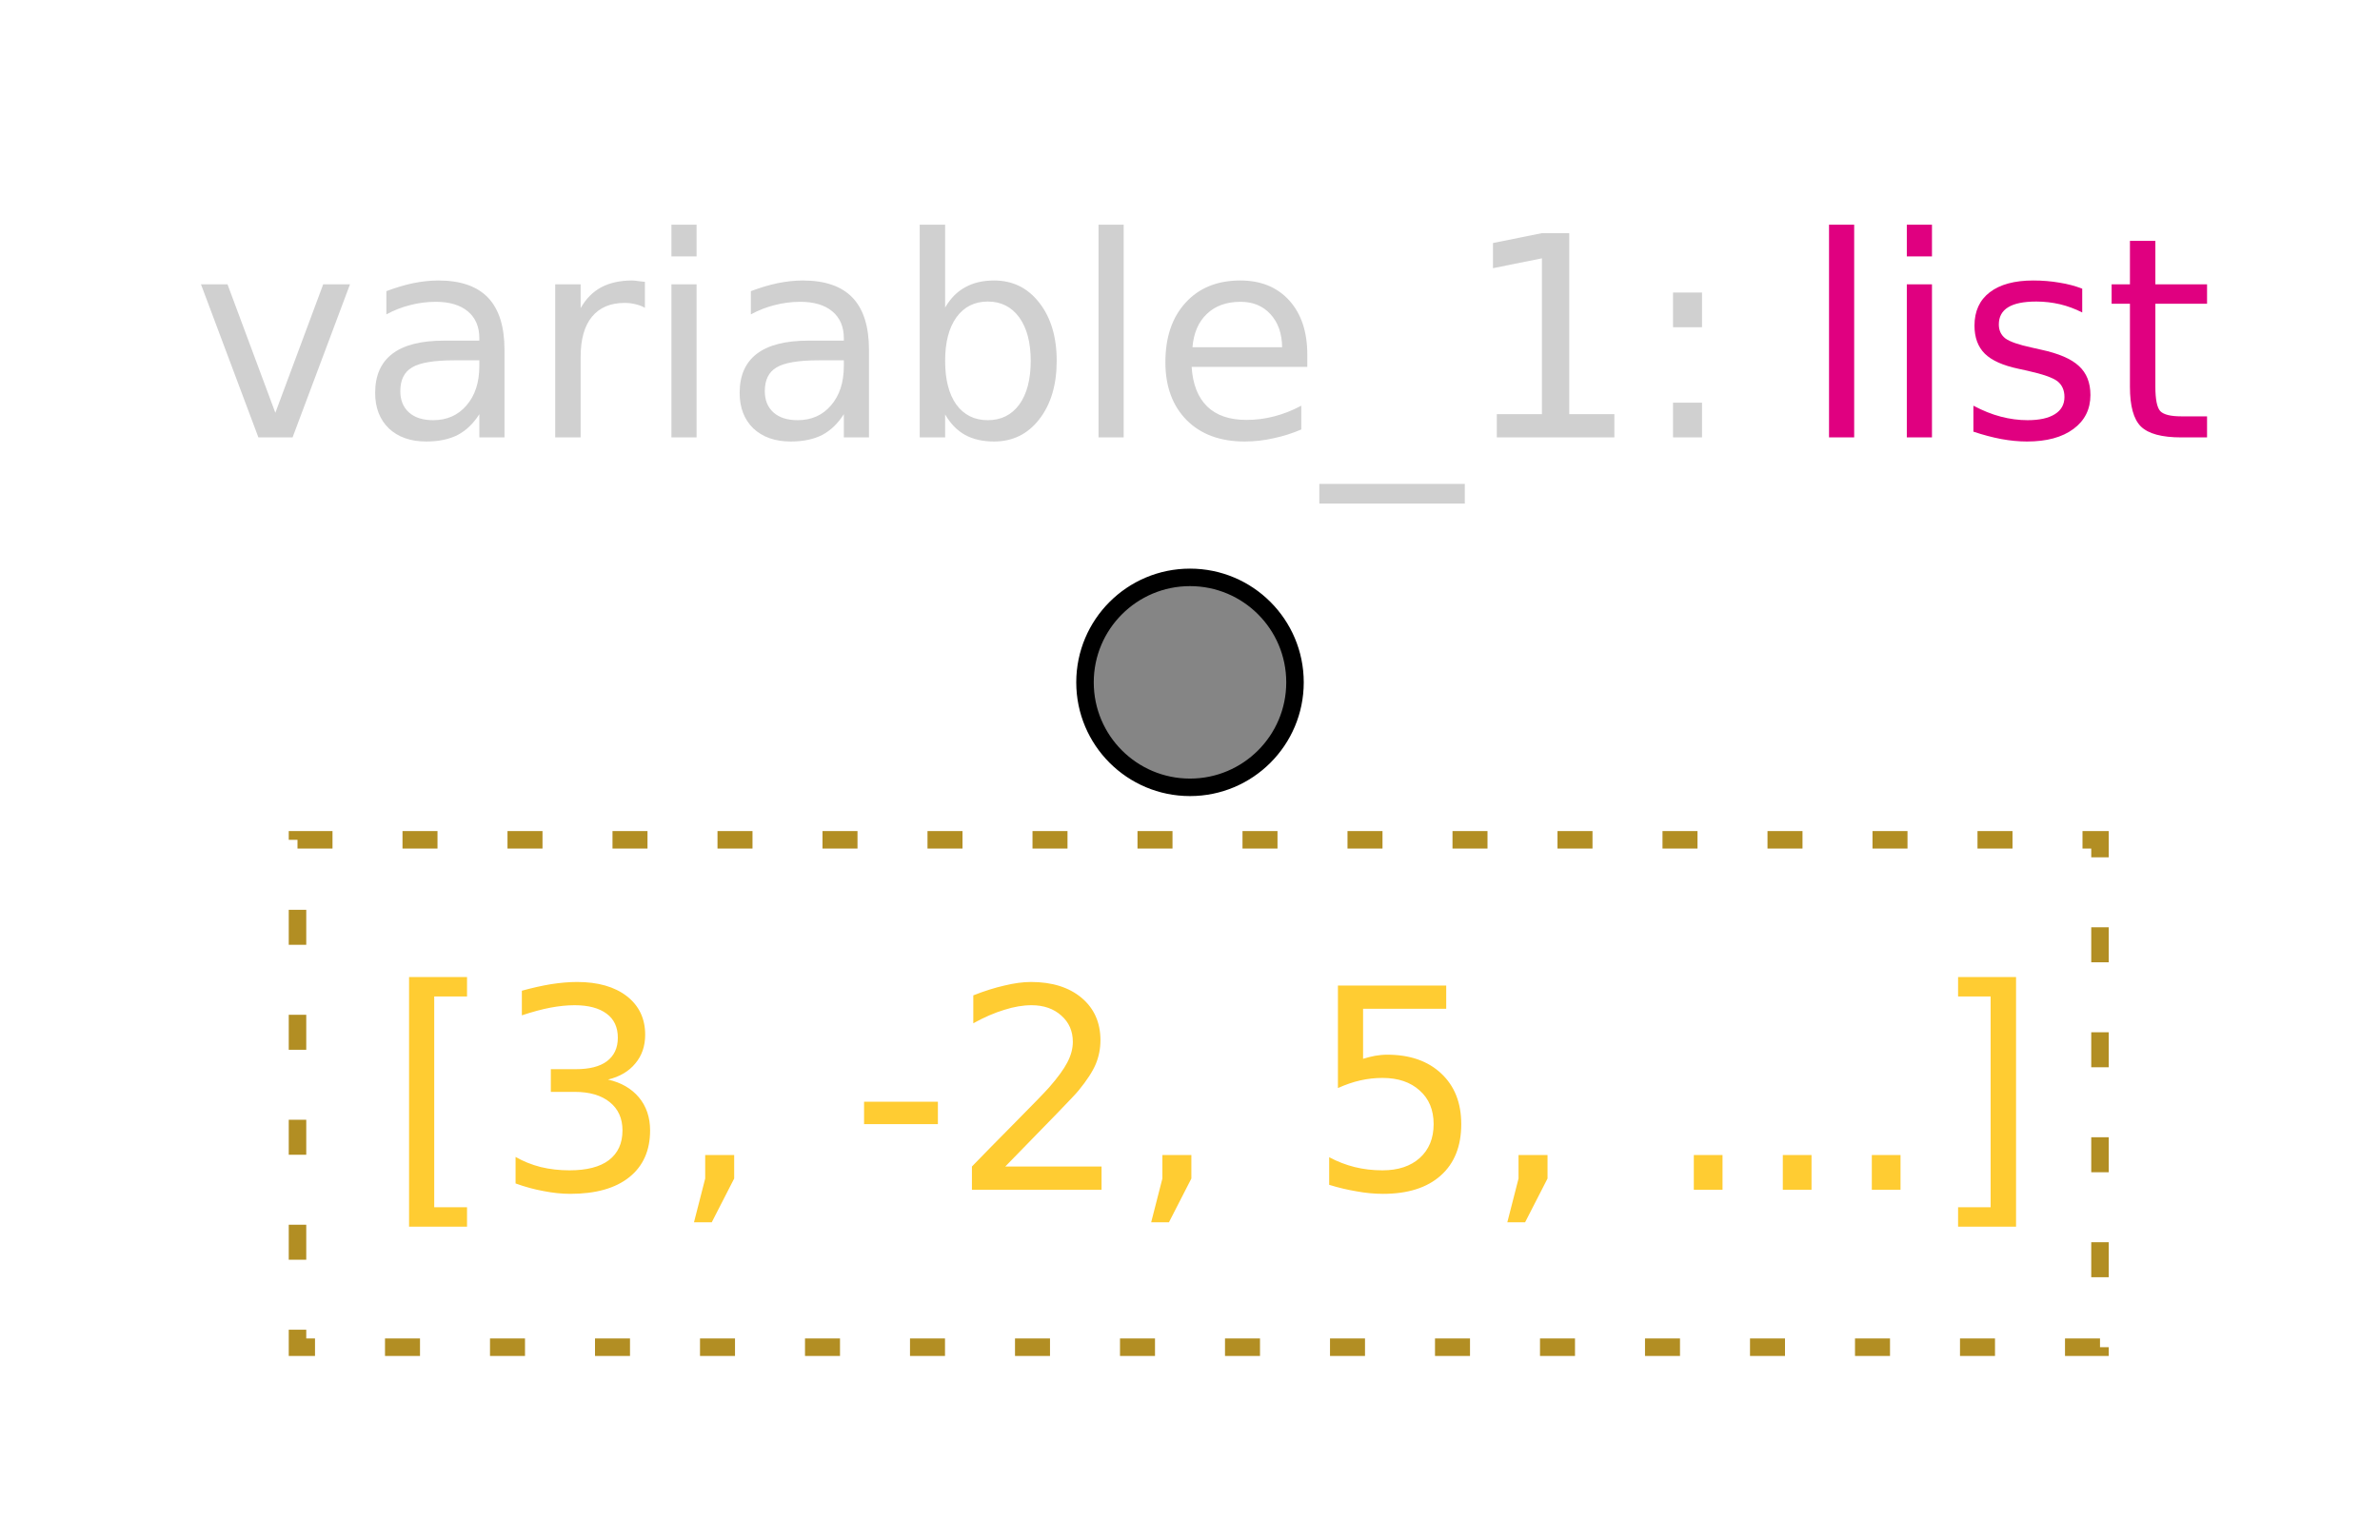
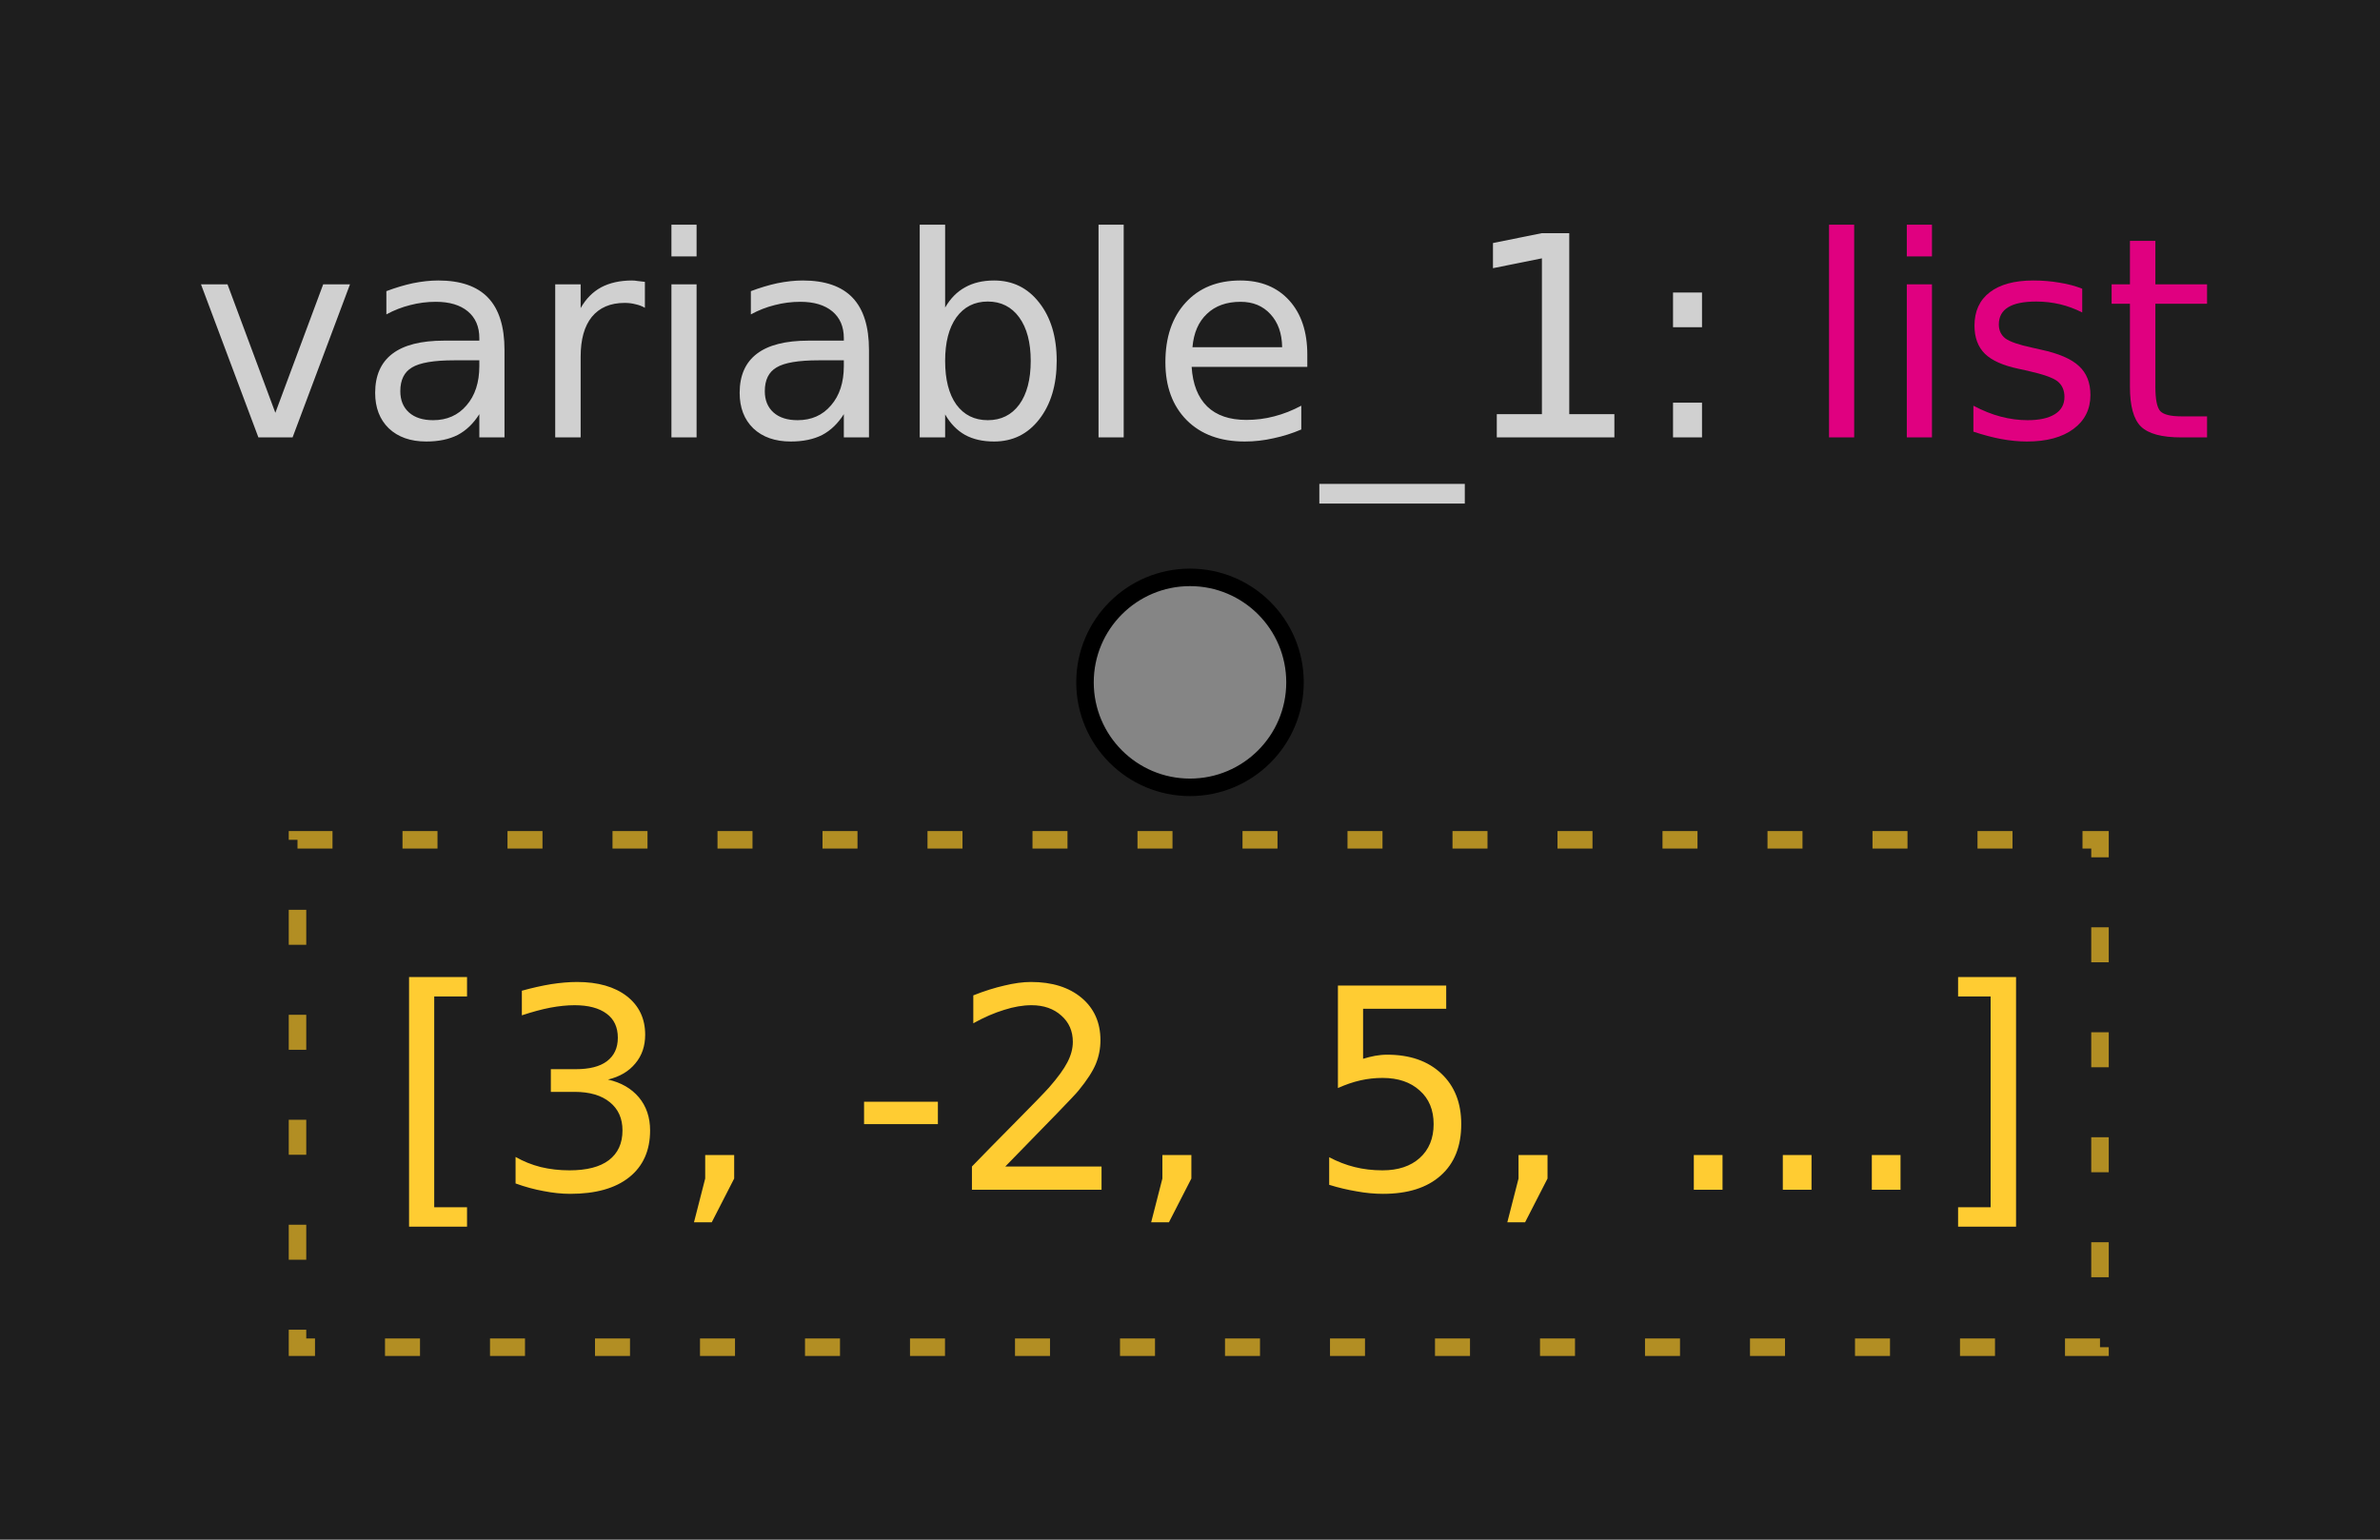
- <svg xmlns="http://www.w3.org/2000/svg" width="136.0" height="88.0" viewBox="23.0 47.0 136.0 88.0">
-   <rect x="23.0" y="47.0" width="136.0" height="88.0" style="fill:#1e1e1e;fill-opacity:0.0" />
-   <circle cx="91.0" cy="86.0" r="6.0" stroke="#000" fill="#858585" />
-   <text x="34.0" y="72" fill="#d0d0d0" stroke-width="0.0" font-family="DejaVu Sans" font-size="12.0pt">variable_1: </text>
-   <text x="126.0" y="72" fill="#e00080" stroke-width="0.0" font-family="DejaVu Sans" font-size="12.0pt">list</text>
-   <text x="45.0" y="115" fill="#ffcc32" stroke-width="0.0" font-family="DejaVu Sans" font-size="12.0pt">[3, -2, 5, ...]</text>
-   <rect x="40.0" y="95.0" width="103.0" height="29.0" stroke="#b28e23" fill="none" stroke-dasharray="2,4" stroke-dashoffset="0" />
+ <svg xmlns="http://www.w3.org/2000/svg" width="136.0" height="88.0" viewBox="32.0 61.0 136.0 88.0">
+   <rect x="32.0" y="61.0" width="136.0" height="88.0" style="fill:#1e1e1e;fill-opacity:1.0" />
+   <circle cx="100.0" cy="100.0" r="6.0" stroke="#000" fill="#858585" />
+   <text x="43.0" y="86" fill="#d0d0d0" stroke-width="0.0" font-family="DejaVu Sans" font-size="12.0pt">variable_1: </text>
+   <text x="135.0" y="86" fill="#e00080" stroke-width="0.0" font-family="DejaVu Sans" font-size="12.0pt">list</text>
+   <text x="54.0" y="129" fill="#ffcc32" stroke-width="0.0" font-family="DejaVu Sans" font-size="12.0pt">[3, -2, 5, ...]</text>
+   <rect x="49.0" y="109.0" width="103.0" height="29.0" stroke="#b28e23" fill="none" stroke-dasharray="2,4" stroke-dashoffset="0" />
</svg>
